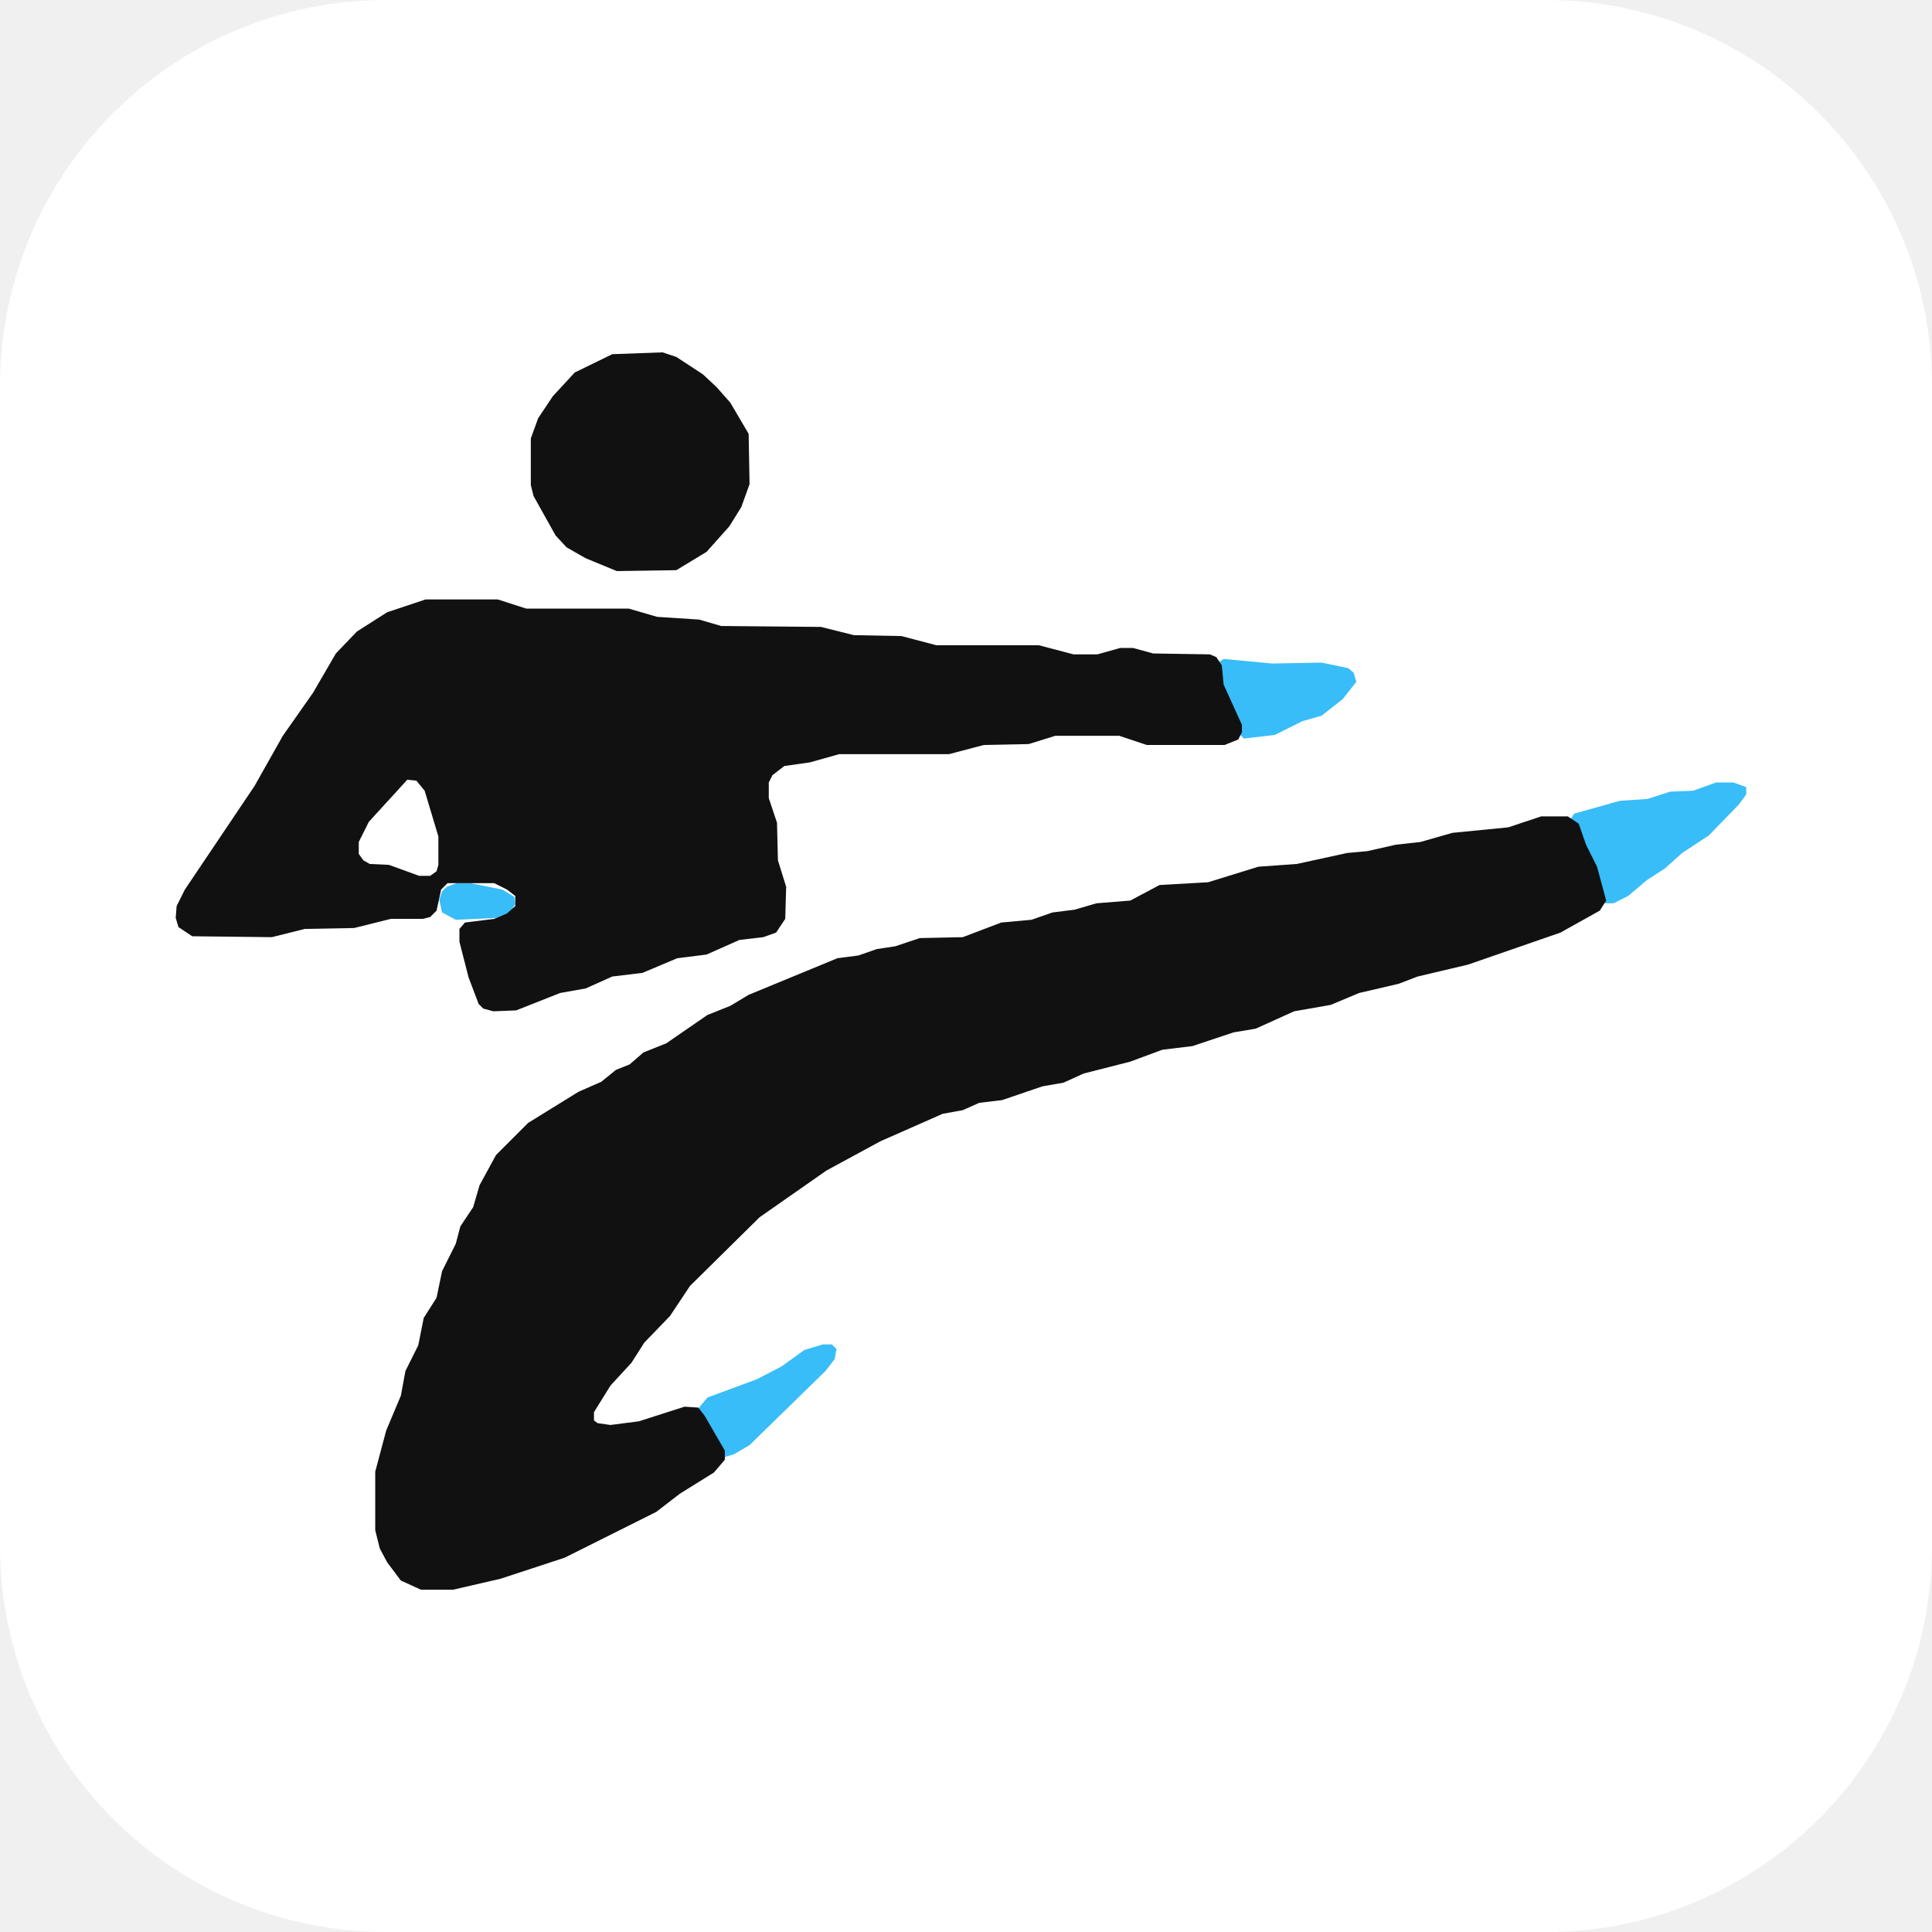
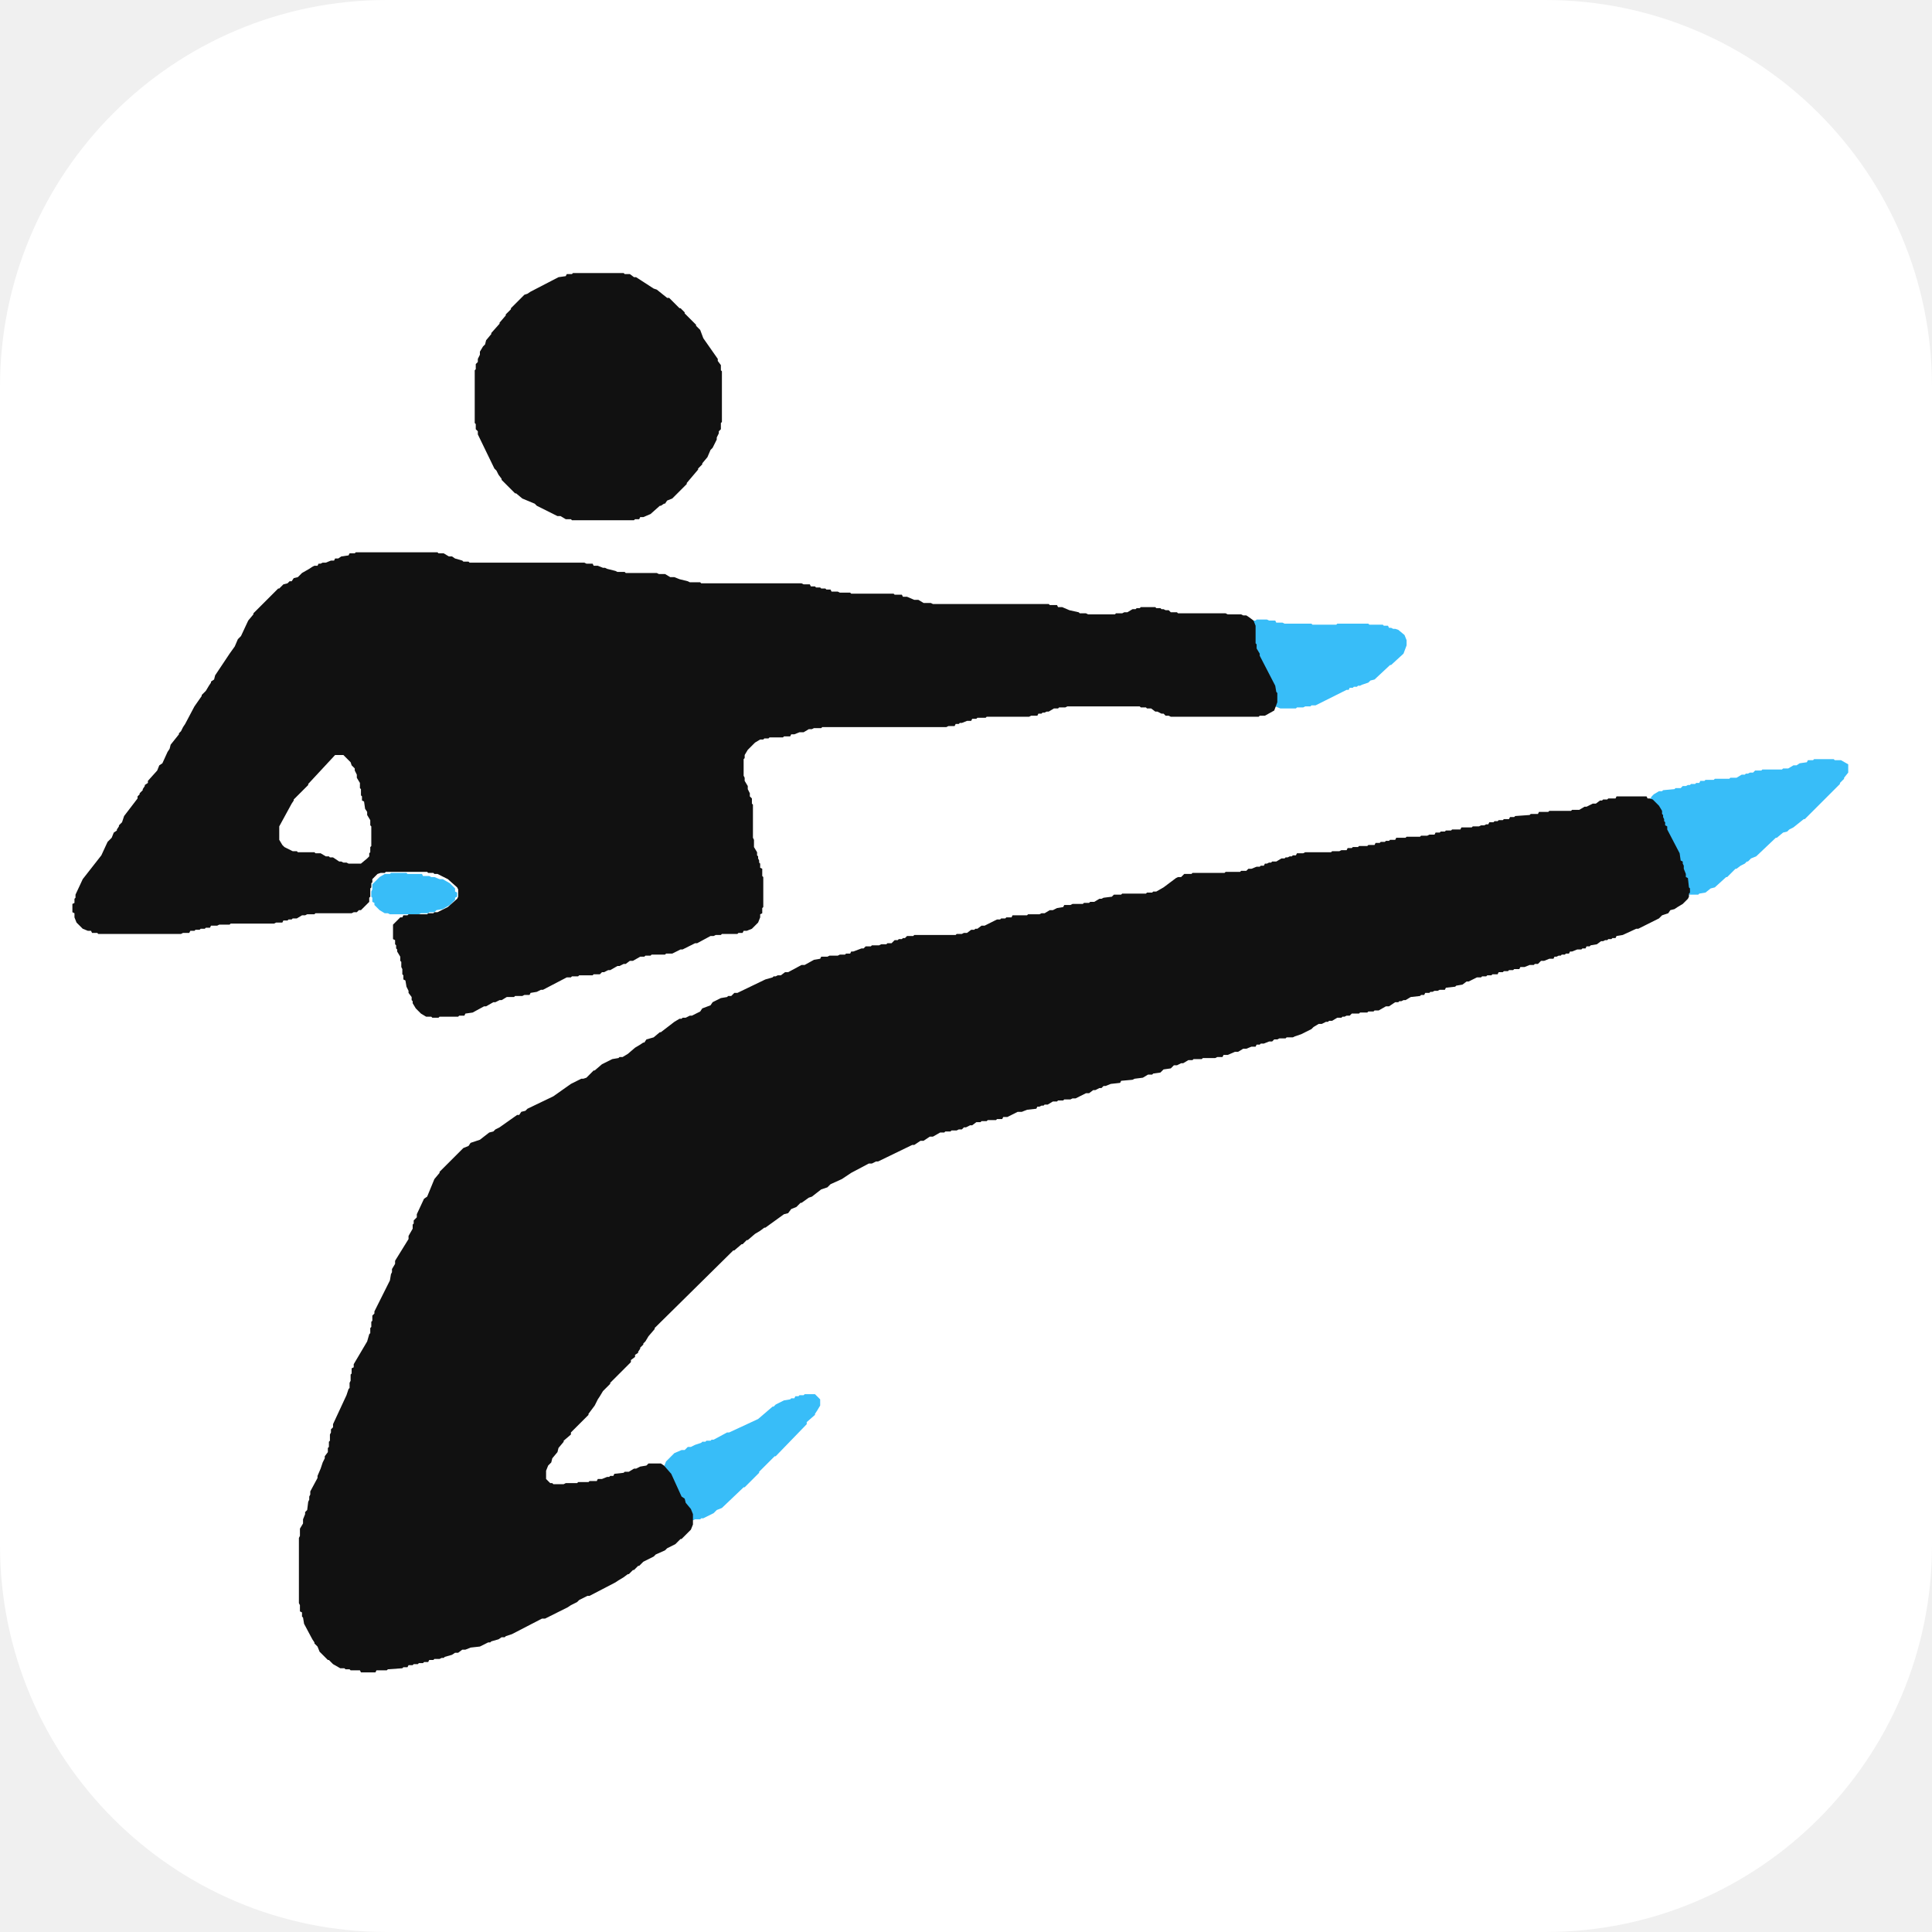
- <svg xmlns="http://www.w3.org/2000/svg" viewBox="0 0 211.1 211.1">
-   <rect width="211.1" height="211.1" rx="42.2" fill="#ffffff" />
-   <path fill="#38bdf8" fill-rule="evenodd" d="M91.4 147.4 L90.9 146.9 L89.9 146.9 L87.9 147.5 L85.4 149.3 L82.7 150.7 L77.3 152.7 L76.3 153.9 L76.2 155.4 L77.4 158.2 L78.0 158.8 L79.2 159.2 L80.2 158.9 L81.9 157.9 L90.2 149.8 L91.2 148.5 Z M48.0 98.3 L48.3 99.7 L49.8 100.5 L54.2 100.3 L55.7 99.7 L56.3 98.8 L56.2 98.0 L54.9 97.2 L51.4 96.5 L49.9 96.5 L48.8 96.9 L48.3 97.4 Z M190.8 86.0 L189.4 85.5 L187.5 85.5 L185.0 86.4 L182.5 86.5 L180.0 87.3 L177.0 87.5 L172.0 88.9 L171.5 89.7 L171.7 90.8 L172.4 93.3 L173.7 95.7 L174.5 98.2 L175.3 98.7 L176.3 98.7 L177.9 97.9 L179.9 96.2 L181.9 94.9 L183.8 93.2 L186.7 91.3 L190.0 87.9 L190.8 86.8 Z M132.2 73.7 L132.4 75.3 L134.3 79.0 L135.9 80.7 L139.3 80.3 L142.3 78.8 L144.4 78.2 L146.7 76.4 L148.2 74.5 L147.9 73.5 L147.3 73.0 L144.4 72.4 L139.0 72.5 L133.7 72.0 L132.5 72.8 Z" />
-   <path fill="#111111" fill-rule="evenodd" d="M172.5 90.0 L171.3 89.2 L168.4 89.2 L164.8 90.4 L158.7 91.0 L155.2 92.0 L152.5 92.3 L149.4 93.0 L147.2 93.2 L141.7 94.4 L137.5 94.7 L132.0 96.4 L126.7 96.7 L123.5 98.4 L119.8 98.7 L117.4 99.4 L115.0 99.7 L112.7 100.5 L109.4 100.8 L105.2 102.4 L100.5 102.5 L97.8 103.4 L95.8 103.7 L93.8 104.4 L91.5 104.7 L81.8 108.7 L79.8 109.9 L77.3 110.9 L72.8 114.0 L70.3 115.0 L68.8 116.3 L67.3 116.9 L65.7 118.2 L63.2 119.3 L57.7 122.7 L54.2 126.2 L52.4 129.5 L51.7 131.9 L50.3 134.0 L49.8 135.9 L48.3 138.9 L47.7 141.8 L46.3 144.0 L45.7 147.0 L44.3 149.8 L43.8 152.5 L42.2 156.3 L41.0 160.8 L41.0 167.2 L41.5 169.2 L42.3 170.7 L43.8 172.7 L46.0 173.7 L49.5 173.7 L54.7 172.5 L61.7 170.2 L71.7 165.2 L74.3 163.2 L78.0 160.9 L79.2 159.5 L79.2 158.5 L77.0 154.7 L76.3 153.8 L74.8 153.7 L69.8 155.3 L66.7 155.7 L65.3 155.5 L64.9 155.2 L64.9 154.3 L66.7 151.4 L69.0 148.9 L70.4 146.7 L73.2 143.8 L75.4 140.5 L83.0 133.0 L90.3 127.9 L96.2 124.7 L103.0 121.7 L105.2 121.3 L107.0 120.5 L109.5 120.2 L113.9 118.7 L116.2 118.3 L118.4 117.3 L123.5 116.0 L127.0 114.7 L130.3 114.3 L134.8 112.8 L137.2 112.4 L141.4 110.5 L145.4 109.8 L148.5 108.5 L152.8 107.5 L154.9 106.7 L160.4 105.4 L170.5 101.9 L174.8 99.5 L175.5 98.4 L174.5 94.7 L173.3 92.3 Z M19.2 100.3 L19.5 101.3 L21.0 102.3 L29.7 102.4 L33.3 101.5 L38.7 101.4 L42.7 100.4 L46.2 100.4 L47.0 100.2 L47.7 99.5 L48.2 97.2 L48.9 96.5 L54.0 96.5 L55.4 97.2 L56.3 97.9 L56.3 99.0 L55.4 99.8 L54.0 100.4 L50.8 100.8 L50.2 101.5 L50.2 102.9 L51.2 106.8 L52.3 109.7 L52.8 110.2 L53.9 110.5 L56.4 110.4 L61.2 108.5 L64.0 108.0 L66.9 106.7 L70.2 106.3 L74.0 104.7 L77.2 104.3 L80.8 102.7 L83.4 102.4 L84.8 101.9 L85.8 100.4 L85.9 96.9 L85.0 94.0 L84.9 89.9 L84.0 87.2 L84.0 85.5 L84.4 84.7 L85.7 83.7 L88.5 83.3 L91.7 82.4 L103.7 82.4 L107.5 81.4 L112.4 81.3 L115.3 80.4 L122.3 80.4 L125.3 81.4 L133.8 81.4 L135.3 80.8 L135.7 80.0 L135.7 79.2 L133.7 74.8 L133.5 72.7 L132.9 71.8 L132.2 71.5 L126.0 71.4 L123.8 70.8 L122.4 70.8 L119.9 71.5 L117.3 71.5 L113.5 70.5 L102.3 70.5 L98.5 69.5 L93.3 69.4 L89.7 68.5 L78.8 68.4 L76.4 67.7 L71.8 67.4 L68.7 66.5 L57.5 66.5 L54.4 65.5 L46.5 65.5 L42.3 66.9 L39.0 69.0 L36.7 71.4 L34.2 75.7 L30.9 80.4 L27.8 85.9 L20.2 97.2 L19.3 99.0 Z M44.5 85.2 L45.5 85.3 L46.4 86.4 L47.9 91.4 L47.9 94.5 L47.7 95.2 L47.0 95.7 L45.8 95.7 L42.5 94.5 L40.4 94.4 L39.7 94.0 L39.2 93.3 L39.2 92.0 L40.3 89.8 Z M66.9 38.7 L62.8 40.7 L60.4 43.3 L58.8 45.7 L58.0 47.9 L58.0 53.0 L58.3 54.2 L60.7 58.5 L61.9 59.8 L64.0 61.0 L67.4 62.4 L73.9 62.3 L77.2 60.3 L79.7 57.5 L81.0 55.4 L81.9 52.9 L81.8 47.4 L79.8 44.0 L78.3 42.3 L76.8 40.9 L73.9 39.0 L72.4 38.5 Z" />
+ <svg xmlns="http://www.w3.org/2000/svg" viewBox="0 0 186.8 186.8">
+   <rect width="186.8" height="186.8" rx="37.4" fill="#ffffff" />
+   <path fill="#38bdf8" fill-rule="evenodd" d="M79.3 135.3 L78.8 134.8 L77.8 134.8 L77.7 134.9 L77.3 134.9 L77.2 135.0 L76.9 135.0 L76.8 135.2 L76.5 135.2 L76.4 135.3 L75.8 135.4 L75.0 135.8 L74.8 136.0 L74.7 136.0 L73.3 137.2 L70.5 138.5 L70.3 138.5 L69.0 139.2 L68.8 139.2 L68.7 139.3 L68.3 139.3 L68.2 139.4 L67.9 139.4 L67.8 139.5 L67.2 139.7 L66.8 139.9 L66.5 139.9 L66.2 140.2 L65.9 140.2 L65.2 140.5 L64.4 141.3 L64.2 141.8 L64.2 142.0 L64.0 142.2 L64.0 143.3 L64.2 143.4 L64.2 143.8 L64.3 143.9 L64.3 144.2 L64.9 145.4 L65.2 145.7 L65.3 146.0 L65.9 146.7 L66.4 146.9 L66.9 146.9 L67.0 147.0 L67.2 146.9 L67.7 146.9 L67.8 146.8 L68.0 146.8 L69.0 146.3 L69.3 146.0 L69.8 145.8 L71.9 143.8 L72.0 143.8 L73.4 142.4 L73.4 142.3 L74.9 140.8 L75.0 140.8 L78.0 137.7 L78.0 137.5 L78.8 136.8 L78.8 136.7 L79.0 136.4 L79.3 135.9 Z M35.9 86.2 L35.9 86.7 L36.0 86.8 L36.0 87.2 L36.2 87.3 L36.2 87.5 L36.7 88.0 L37.2 88.3 L37.5 88.3 L37.7 88.4 L40.5 88.4 L40.7 88.3 L41.4 88.3 L41.5 88.2 L42.0 88.2 L42.2 88.0 L42.8 87.9 L43.5 87.5 L44.0 87.0 L44.0 86.8 L44.2 86.7 L44.2 86.3 L44.0 86.2 L44.0 85.9 L43.5 85.4 L42.8 85.0 L42.5 85.0 L42.0 84.8 L41.7 84.8 L41.5 84.7 L40.9 84.7 L40.8 84.5 L39.4 84.5 L39.3 84.4 L37.8 84.4 L37.7 84.5 L37.2 84.5 L36.7 84.8 L36.2 85.3 L36.0 85.5 L36.0 86.0 Z M178.7 73.9 L178.0 73.5 L177.4 73.5 L177.3 73.4 L175.4 73.4 L175.3 73.5 L174.8 73.5 L174.7 73.7 L174.0 73.8 L173.7 74.0 L173.4 74.0 L172.9 74.3 L172.4 74.3 L172.3 74.4 L170.4 74.4 L170.3 74.5 L169.7 74.5 L169.5 74.7 L169.2 74.7 L169.0 74.8 L168.8 74.8 L168.7 74.9 L168.4 74.9 L167.9 75.2 L167.3 75.2 L167.2 75.3 L165.8 75.3 L165.7 75.4 L164.9 75.4 L164.8 75.5 L164.4 75.5 L164.3 75.7 L164.0 75.7 L163.9 75.8 L163.5 75.8 L163.4 75.9 L163.2 75.9 L163.0 76.0 L162.7 76.0 L162.5 76.2 L162.0 76.2 L161.9 76.3 L160.8 76.4 L160.7 76.5 L160.4 76.5 L159.9 76.8 L159.7 77.0 L159.4 77.5 L159.5 78.7 L159.8 79.2 L159.8 79.5 L159.9 79.7 L159.9 80.0 L160.0 80.2 L160.0 80.4 L160.2 80.5 L160.3 81.2 L161.5 83.5 L161.5 83.8 L161.7 83.9 L161.7 84.2 L161.8 84.3 L161.8 84.5 L161.9 84.7 L161.9 84.9 L162.0 85.0 L162.2 85.7 L162.4 85.9 L162.4 86.0 L162.7 86.3 L163.2 86.5 L164.2 86.5 L164.3 86.4 L164.9 86.3 L165.4 85.9 L165.8 85.8 L166.9 84.8 L167.0 84.8 L167.8 84.0 L167.9 84.0 L168.3 83.7 L168.7 83.5 L168.9 83.3 L169.0 83.3 L169.3 83.0 L169.8 82.8 L171.7 81.0 L171.8 81.0 L172.4 80.5 L172.8 80.4 L173.0 80.2 L173.4 80.0 L174.4 79.2 L174.5 79.2 L177.9 75.8 L177.9 75.7 L178.3 75.3 L178.3 75.2 L178.7 74.7 Z M120.0 61.5 L120.0 62.3 L120.2 62.4 L120.2 62.8 L120.3 62.9 L120.3 63.2 L122.2 66.9 L122.4 67.2 L122.7 67.7 L123.3 68.3 L123.8 68.5 L125.3 68.5 L125.4 68.4 L126.0 68.4 L126.2 68.3 L126.7 68.3 L126.8 68.2 L127.2 68.2 L130.2 66.7 L130.4 66.7 L130.5 66.5 L130.8 66.5 L130.9 66.4 L131.2 66.4 L131.3 66.3 L131.5 66.3 L131.7 66.2 L132.3 66.0 L132.5 65.8 L132.9 65.7 L134.4 64.3 L134.5 64.3 L135.7 63.2 L136.0 62.4 L136.0 61.9 L135.8 61.4 L135.2 60.9 L134.9 60.8 L134.7 60.8 L134.5 60.7 L134.3 60.7 L134.2 60.5 L133.8 60.5 L133.7 60.4 L132.4 60.4 L132.3 60.3 L129.3 60.3 L129.2 60.4 L126.9 60.4 L126.8 60.3 L124.2 60.3 L124.0 60.2 L123.4 60.2 L123.3 60.0 L122.7 60.0 L122.5 59.9 L121.5 59.9 L121.4 60.0 L121.2 60.0 L120.4 60.7 L120.2 61.2 L120.2 61.4 Z" />
+   <path fill="#111111" fill-rule="evenodd" d="M160.4 77.9 L159.8 77.3 L159.5 77.2 L159.3 77.2 L159.2 77.0 L156.3 77.0 L156.2 77.2 L155.5 77.2 L155.4 77.3 L155.0 77.3 L154.9 77.4 L154.7 77.4 L154.3 77.7 L154.0 77.7 L153.4 78.0 L153.2 78.0 L152.7 78.3 L152.0 78.3 L151.9 78.4 L149.8 78.4 L149.7 78.5 L148.8 78.5 L148.7 78.7 L148.0 78.7 L147.9 78.8 L146.5 78.9 L146.4 79.0 L146.0 79.0 L145.9 79.2 L145.4 79.2 L145.3 79.3 L144.9 79.3 L144.8 79.4 L144.5 79.4 L144.4 79.5 L144.0 79.5 L143.9 79.7 L143.7 79.7 L143.5 79.8 L143.2 79.8 L143.0 79.9 L142.4 79.9 L142.3 80.0 L141.3 80.0 L141.2 80.2 L140.4 80.2 L140.3 80.3 L139.8 80.3 L139.7 80.4 L139.3 80.4 L139.2 80.5 L138.8 80.5 L138.7 80.7 L138.2 80.7 L138.0 80.8 L137.4 80.8 L137.3 80.9 L136.0 80.9 L135.9 81.0 L135.0 81.0 L134.9 81.2 L134.4 81.2 L134.3 81.3 L134.0 81.3 L133.9 81.4 L133.5 81.4 L133.4 81.5 L133.0 81.5 L132.9 81.7 L132.3 81.7 L132.2 81.8 L131.4 81.8 L131.3 81.9 L130.8 81.9 L130.7 82.0 L130.3 82.0 L130.2 82.2 L129.7 82.2 L129.5 82.3 L128.8 82.3 L128.7 82.4 L126.2 82.4 L126.0 82.5 L125.4 82.5 L125.3 82.7 L125.0 82.7 L124.9 82.8 L124.7 82.8 L124.5 82.9 L124.3 82.9 L124.2 83.0 L123.9 83.0 L123.4 83.3 L123.0 83.3 L122.9 83.4 L122.7 83.4 L122.5 83.5 L122.3 83.5 L122.2 83.7 L121.9 83.7 L121.8 83.8 L121.5 83.8 L121.0 84.0 L120.7 84.0 L120.5 84.2 L120.0 84.2 L119.9 84.3 L118.5 84.3 L118.4 84.4 L115.3 84.4 L115.2 84.5 L114.5 84.5 L114.2 84.8 L113.9 84.8 L113.7 84.9 L112.5 85.8 L111.8 86.2 L111.5 86.2 L111.4 86.3 L110.9 86.3 L110.8 86.4 L108.5 86.4 L108.4 86.5 L107.7 86.5 L107.5 86.7 L106.7 86.8 L106.5 86.9 L106.3 86.9 L105.8 87.2 L105.4 87.2 L105.3 87.3 L104.8 87.3 L104.7 87.4 L103.7 87.4 L103.5 87.5 L102.9 87.5 L102.8 87.7 L102.2 87.8 L101.8 88.0 L101.5 88.0 L101.0 88.3 L100.7 88.3 L100.5 88.4 L99.4 88.4 L99.3 88.5 L97.9 88.5 L97.8 88.7 L97.3 88.7 L97.2 88.8 L96.8 88.8 L96.7 88.9 L96.4 88.9 L95.2 89.5 L94.9 89.5 L94.5 89.8 L94.3 89.8 L94.2 89.9 L93.9 89.9 L93.5 90.2 L93.2 90.2 L93.0 90.3 L92.5 90.3 L92.4 90.4 L88.4 90.4 L88.3 90.5 L87.7 90.5 L87.5 90.7 L87.3 90.7 L87.2 90.8 L86.9 90.8 L86.8 90.9 L86.5 90.9 L86.2 91.2 L85.8 91.2 L85.7 91.3 L85.2 91.3 L85.0 91.4 L84.3 91.4 L84.2 91.5 L83.7 91.5 L83.5 91.7 L83.3 91.7 L82.5 92.0 L82.3 92.0 L82.2 92.2 L81.8 92.2 L81.7 92.3 L81.2 92.3 L81.0 92.4 L80.2 92.4 L80.0 92.5 L79.4 92.5 L79.3 92.7 L78.7 92.8 L77.8 93.3 L77.5 93.3 L76.2 94.0 L75.9 94.0 L75.5 94.3 L75.2 94.3 L75.0 94.4 L74.8 94.4 L74.7 94.5 L74.0 94.7 L71.3 96.0 L71.0 96.0 L70.7 96.3 L70.4 96.3 L70.3 96.4 L69.7 96.5 L68.9 96.9 L68.7 97.2 L67.9 97.5 L67.7 97.8 L66.9 98.2 L66.7 98.2 L66.3 98.4 L66.0 98.4 L65.9 98.5 L65.7 98.5 L65.2 98.8 L63.9 99.8 L63.8 99.8 L63.2 100.3 L62.5 100.5 L62.3 100.8 L62.2 100.8 L61.9 101.0 L61.4 101.3 L60.7 101.9 L60.2 102.2 L59.9 102.2 L59.8 102.3 L59.2 102.4 L58.2 102.9 L57.5 103.5 L57.4 103.5 L56.7 104.2 L56.4 104.3 L56.2 104.3 L55.2 104.8 L53.5 106.0 L51.0 107.2 L50.8 107.4 L50.4 107.5 L50.2 107.8 L50.0 107.8 L48.3 109.0 L47.9 109.2 L47.7 109.4 L47.3 109.5 L46.4 110.2 L45.5 110.5 L45.3 110.8 L44.8 111.0 L42.5 113.3 L42.5 113.4 L42.0 114.0 L41.3 115.7 L41.0 115.9 L40.3 117.4 L40.3 117.7 L40.0 118.0 L40.0 118.3 L39.9 118.4 L39.9 118.8 L39.5 119.5 L39.5 119.8 L38.2 121.9 L38.2 122.2 L37.9 122.7 L37.9 123.0 L37.8 123.2 L37.7 123.8 L36.2 126.8 L36.2 127.0 L36.0 127.2 L36.0 127.7 L35.9 127.8 L35.9 128.3 L35.8 128.4 L35.8 128.9 L35.7 129.0 L35.5 129.7 L34.2 131.9 L34.2 132.2 L34.0 132.3 L34.0 132.8 L33.9 132.9 L33.9 133.5 L33.8 133.7 L33.8 134.2 L33.7 134.3 L33.5 134.9 L32.2 137.7 L32.2 138.0 L32.0 138.2 L32.0 138.5 L31.9 138.7 L31.9 139.3 L31.8 139.4 L31.8 139.9 L31.7 140.0 L31.7 140.4 L31.4 140.8 L31.4 141.0 L31.2 141.4 L31.0 142.0 L30.7 142.7 L30.7 142.9 L30.0 144.2 L30.0 144.5 L29.9 144.7 L29.9 145.0 L29.8 145.2 L29.7 146.0 L29.5 146.2 L29.5 146.4 L29.3 146.9 L29.3 147.3 L29.0 147.8 L29.0 148.5 L28.9 148.7 L28.9 155.0 L29.0 155.2 L29.0 155.8 L29.2 155.9 L29.2 156.3 L29.3 156.4 L29.4 157.0 L30.2 158.5 L30.4 158.8 L30.4 158.9 L30.7 159.2 L30.9 159.7 L31.7 160.5 L31.8 160.5 L32.2 160.9 L32.9 161.3 L33.3 161.3 L33.4 161.4 L33.8 161.4 L33.9 161.5 L34.8 161.5 L34.9 161.7 L36.3 161.7 L36.4 161.5 L37.4 161.5 L37.5 161.4 L38.9 161.3 L39.0 161.2 L39.4 161.2 L39.5 161.0 L39.9 161.0 L40.0 160.9 L40.4 160.9 L40.5 160.8 L40.9 160.8 L41.0 160.7 L41.4 160.7 L41.5 160.5 L41.9 160.5 L42.0 160.4 L42.5 160.4 L42.7 160.3 L42.9 160.3 L43.0 160.2 L43.7 160.0 L44.0 159.8 L44.3 159.8 L44.7 159.5 L45.0 159.5 L45.5 159.3 L46.4 159.2 L47.2 158.8 L47.4 158.8 L47.5 158.7 L48.2 158.5 L48.5 158.3 L48.8 158.3 L48.9 158.2 L49.5 158.0 L52.4 156.5 L52.7 156.5 L54.9 155.4 L55.2 155.2 L55.8 154.9 L56.0 154.7 L56.8 154.3 L57.0 154.3 L59.5 153.0 L59.8 152.8 L60.3 152.5 L60.7 152.2 L60.8 152.2 L61.2 151.8 L61.3 151.8 L61.7 151.4 L61.8 151.4 L62.2 151.0 L63.2 150.5 L63.4 150.3 L64.3 149.9 L64.5 149.7 L65.3 149.3 L65.8 148.8 L65.9 148.8 L66.8 147.9 L67.0 147.4 L67.0 146.4 L66.8 145.9 L66.3 145.3 L66.2 144.9 L65.9 144.7 L64.9 142.5 L64.2 141.7 L63.9 141.5 L62.7 141.5 L62.5 141.7 L61.9 141.8 L61.5 142.0 L61.3 142.0 L60.8 142.3 L60.4 142.3 L60.3 142.4 L59.4 142.5 L59.3 142.7 L59.0 142.7 L58.9 142.8 L58.7 142.8 L58.2 143.0 L57.8 143.0 L57.7 143.2 L57.0 143.2 L56.9 143.3 L55.9 143.3 L55.8 143.4 L54.7 143.4 L54.5 143.5 L53.5 143.5 L53.4 143.4 L53.2 143.4 L52.8 143.0 L52.8 142.2 L53.0 141.7 L53.3 141.4 L53.4 141.0 L53.9 140.4 L54.0 140.0 L54.5 139.4 L54.5 139.3 L55.2 138.7 L55.2 138.5 L56.9 136.8 L56.9 136.7 L57.5 135.9 L57.8 135.3 L58.0 135.0 L58.3 134.5 L59.0 133.8 L59.0 133.7 L61.0 131.7 L61.0 131.5 L61.4 131.2 L61.4 131.0 L61.7 130.8 L61.7 130.7 L61.9 130.4 L61.9 130.3 L62.2 130.0 L62.2 129.9 L62.4 129.7 L62.7 129.2 L63.3 128.5 L63.3 128.4 L70.9 120.9 L71.0 120.9 L71.7 120.3 L71.8 120.3 L72.2 119.9 L72.3 119.9 L73.0 119.3 L73.5 119.0 L73.9 118.7 L74.0 118.7 L75.8 117.4 L76.2 117.3 L76.5 116.9 L77.0 116.7 L77.4 116.3 L77.5 116.3 L78.2 115.8 L78.5 115.7 L79.4 115.0 L80.0 114.8 L80.3 114.5 L81.4 114.0 L82.3 113.4 L84.0 112.5 L84.3 112.5 L84.7 112.3 L84.9 112.3 L88.2 110.7 L88.4 110.7 L89.0 110.3 L89.3 110.3 L89.9 109.9 L90.2 109.9 L90.9 109.5 L91.3 109.5 L91.4 109.4 L91.9 109.4 L92.0 109.3 L92.5 109.3 L92.7 109.2 L93.0 109.2 L93.2 109.0 L93.4 109.0 L93.8 108.8 L94.0 108.8 L94.4 108.5 L94.8 108.5 L94.9 108.4 L95.4 108.4 L95.5 108.3 L96.3 108.3 L96.4 108.2 L96.9 108.2 L97.0 108.0 L97.4 108.0 L98.4 107.5 L98.8 107.5 L99.3 107.3 L100.2 107.2 L100.3 107.0 L100.5 107.0 L100.7 106.9 L100.9 106.9 L101.0 106.8 L101.3 106.8 L101.8 106.5 L102.2 106.5 L102.3 106.4 L102.8 106.4 L102.9 106.3 L103.5 106.3 L103.7 106.2 L104.0 106.2 L105.0 105.7 L105.3 105.7 L105.7 105.4 L105.9 105.4 L106.3 105.2 L106.5 105.2 L106.7 105.0 L106.9 105.0 L107.4 104.8 L108.3 104.7 L108.4 104.5 L109.5 104.4 L109.7 104.3 L110.5 104.2 L111.0 103.9 L111.4 103.9 L111.5 103.8 L112.2 103.7 L112.5 103.4 L113.2 103.3 L113.5 103.0 L113.8 103.0 L114.2 102.8 L114.4 102.8 L114.9 102.5 L115.3 102.5 L115.4 102.4 L116.2 102.4 L116.3 102.3 L117.5 102.3 L117.7 102.2 L118.2 102.2 L118.3 102.0 L118.7 102.0 L119.4 101.7 L119.7 101.7 L120.2 101.4 L120.5 101.4 L121.0 101.2 L121.4 101.2 L121.5 101.0 L121.8 101.0 L121.9 100.9 L122.2 100.9 L122.7 100.7 L123.0 100.7 L123.2 100.5 L123.5 100.5 L123.7 100.4 L124.3 100.4 L124.4 100.3 L125.0 100.3 L125.2 100.2 L125.8 100.0 L126.8 99.5 L127.0 99.3 L127.5 99.0 L127.8 99.0 L128.2 98.8 L128.4 98.8 L128.5 98.7 L128.8 98.7 L129.3 98.4 L129.7 98.4 L129.8 98.3 L130.0 98.3 L130.2 98.2 L130.5 98.2 L130.7 98.0 L131.4 98.0 L131.5 97.9 L132.2 97.9 L132.3 97.8 L132.8 97.8 L132.9 97.7 L133.3 97.7 L134.0 97.3 L134.3 97.3 L134.9 96.9 L135.2 96.9 L135.3 96.8 L135.5 96.8 L135.7 96.7 L135.9 96.7 L136.4 96.4 L137.3 96.3 L137.4 96.2 L137.7 96.2 L137.8 96.0 L138.2 96.0 L138.3 95.9 L138.5 95.9 L138.7 95.8 L139.0 95.8 L139.2 95.7 L139.7 95.7 L139.8 95.5 L140.7 95.4 L140.8 95.3 L141.4 95.2 L141.8 94.9 L142.0 94.9 L142.8 94.5 L143.2 94.5 L143.3 94.4 L143.7 94.4 L143.8 94.3 L144.2 94.3 L144.3 94.2 L144.8 94.2 L144.9 94.0 L145.3 94.0 L145.4 93.9 L145.8 93.9 L145.9 93.8 L146.3 93.8 L146.4 93.7 L146.9 93.7 L147.0 93.5 L147.4 93.5 L147.9 93.3 L148.3 93.3 L148.4 93.2 L148.7 93.2 L149.0 92.9 L149.3 92.9 L149.8 92.7 L150.2 92.7 L150.3 92.5 L150.5 92.5 L150.7 92.4 L150.9 92.4 L151.0 92.3 L151.3 92.3 L151.4 92.2 L151.7 92.2 L151.8 92.0 L152.0 92.0 L152.5 91.8 L152.9 91.8 L153.0 91.7 L153.3 91.7 L153.4 91.5 L153.7 91.5 L153.8 91.4 L154.4 91.3 L154.8 91.0 L155.0 91.0 L155.2 90.9 L155.4 90.9 L155.5 90.8 L155.8 90.8 L155.9 90.7 L156.2 90.7 L156.3 90.5 L156.9 90.4 L158.2 89.8 L158.4 89.8 L160.4 88.8 L160.7 88.5 L161.3 88.3 L161.5 88.0 L161.9 87.9 L162.2 87.7 L162.7 87.4 L163.2 86.9 L163.3 86.7 L163.3 86.4 L163.4 86.3 L163.4 85.9 L163.3 85.8 L163.2 84.9 L163.0 84.8 L163.0 84.5 L162.8 84.0 L162.8 83.7 L162.7 83.5 L162.7 83.3 L162.5 83.2 L162.4 82.5 L161.2 80.2 L161.2 79.9 L161.0 79.8 L161.0 79.5 L160.9 79.4 L160.9 79.2 L160.8 79.0 L160.8 78.8 L160.7 78.7 L160.7 78.4 Z M7.0 88.2 L7.2 88.3 L7.2 88.7 L7.4 89.2 L8.0 89.8 L8.5 90.0 L8.8 90.0 L8.9 90.2 L9.4 90.2 L9.5 90.3 L17.5 90.3 L17.7 90.2 L18.3 90.2 L18.4 90.0 L18.8 90.0 L18.9 89.9 L19.3 89.9 L19.4 89.8 L19.8 89.8 L19.9 89.7 L20.3 89.7 L20.4 89.5 L21.0 89.5 L21.2 89.4 L22.2 89.4 L22.3 89.3 L26.5 89.3 L26.7 89.2 L27.3 89.2 L27.4 89.0 L27.8 89.0 L27.9 88.9 L28.2 88.9 L28.3 88.8 L28.7 88.8 L29.2 88.5 L29.5 88.5 L29.7 88.4 L30.4 88.4 L30.5 88.3 L34.0 88.3 L34.2 88.2 L34.5 88.2 L34.7 88.0 L34.9 88.0 L35.5 87.4 L35.7 87.2 L35.7 86.8 L35.8 86.7 L35.8 85.9 L35.9 85.8 L35.9 85.4 L36.0 85.3 L36.0 85.0 L36.5 84.5 L36.8 84.4 L37.2 84.4 L37.3 84.3 L41.3 84.3 L41.4 84.4 L41.9 84.4 L42.0 84.5 L42.3 84.5 L43.3 85.0 L44.2 85.8 L44.3 86.0 L44.3 86.7 L44.2 86.9 L43.3 87.7 L42.3 88.2 L42.0 88.2 L41.9 88.3 L41.4 88.3 L41.3 88.4 L39.5 88.4 L39.4 88.5 L39.0 88.5 L38.9 88.7 L38.7 88.7 L38.2 89.2 L38.0 89.4 L38.0 90.8 L38.2 90.9 L38.2 91.3 L38.3 91.4 L38.3 91.7 L38.4 91.8 L38.4 92.0 L38.7 92.5 L38.7 92.9 L38.8 93.0 L38.8 93.5 L38.9 93.7 L38.9 94.2 L39.0 94.3 L39.0 94.7 L39.2 94.8 L39.3 95.4 L39.5 95.8 L39.5 96.0 L39.8 96.4 L39.8 96.7 L39.9 96.8 L39.9 97.0 L40.2 97.5 L40.7 98.0 L41.2 98.3 L41.7 98.3 L41.8 98.4 L42.4 98.4 L42.5 98.3 L44.3 98.3 L44.4 98.2 L44.9 98.2 L45.0 98.0 L45.7 97.9 L46.8 97.3 L47.0 97.3 L47.7 96.9 L47.9 96.9 L48.3 96.7 L48.5 96.7 L49.0 96.4 L49.7 96.4 L49.8 96.3 L50.5 96.3 L50.7 96.2 L51.2 96.2 L51.3 96.0 L51.9 95.9 L52.3 95.7 L52.5 95.7 L54.8 94.5 L55.2 94.5 L55.3 94.4 L55.9 94.4 L56.0 94.3 L57.3 94.3 L57.4 94.2 L58.0 94.2 L58.2 94.0 L58.4 94.0 L58.8 93.8 L59.0 93.8 L59.7 93.4 L59.9 93.4 L60.3 93.2 L60.5 93.2 L60.9 92.9 L61.2 92.9 L61.9 92.5 L62.3 92.5 L62.4 92.4 L62.9 92.4 L63.0 92.3 L64.3 92.3 L64.4 92.2 L65.0 92.2 L65.8 91.8 L66.0 91.8 L67.2 91.2 L67.4 91.2 L68.7 90.5 L69.0 90.5 L69.2 90.4 L69.7 90.4 L69.8 90.3 L71.3 90.3 L71.4 90.2 L71.8 90.2 L71.9 90.0 L72.2 90.0 L72.7 89.8 L73.3 89.2 L73.5 88.7 L73.5 88.4 L73.7 88.3 L73.7 87.8 L73.8 87.7 L73.8 84.8 L73.7 84.7 L73.7 84.0 L73.5 83.9 L73.5 83.5 L73.4 83.4 L73.4 83.2 L73.3 83.0 L73.3 82.8 L73.2 82.7 L73.2 82.4 L72.9 81.9 L72.9 81.2 L72.8 81.0 L72.8 77.8 L72.7 77.7 L72.7 77.2 L72.5 77.0 L72.5 76.7 L72.3 76.3 L72.3 76.0 L72.0 75.5 L72.0 75.2 L71.9 75.0 L71.9 73.4 L72.0 73.3 L72.0 73.0 L72.3 72.5 L73.0 71.8 L73.5 71.5 L73.8 71.5 L73.9 71.4 L74.3 71.4 L74.4 71.3 L75.7 71.3 L75.8 71.2 L76.4 71.2 L76.5 71.0 L76.8 71.0 L77.3 70.8 L77.7 70.8 L78.2 70.5 L78.5 70.5 L78.7 70.4 L79.4 70.4 L79.5 70.3 L91.5 70.3 L91.7 70.2 L92.3 70.2 L92.4 70.0 L92.7 70.0 L92.8 69.9 L93.0 69.9 L93.5 69.7 L93.9 69.7 L94.0 69.5 L94.4 69.5 L94.5 69.4 L95.3 69.4 L95.4 69.3 L99.5 69.3 L99.7 69.2 L100.3 69.2 L100.4 69.0 L100.7 69.0 L100.8 68.9 L101.0 68.9 L101.2 68.8 L101.4 68.8 L101.9 68.5 L102.3 68.5 L102.4 68.4 L103.0 68.4 L103.2 68.3 L110.2 68.3 L110.3 68.4 L110.8 68.4 L110.9 68.5 L111.3 68.5 L111.7 68.8 L111.9 68.8 L112.3 69.0 L112.5 69.0 L112.7 69.2 L113.0 69.2 L113.2 69.3 L121.7 69.3 L121.8 69.2 L122.3 69.2 L123.2 68.7 L123.5 67.9 L123.5 67.0 L123.4 66.9 L123.3 66.3 L121.8 63.4 L121.8 63.2 L121.5 62.7 L121.5 62.3 L121.4 62.2 L121.4 60.5 L121.2 60.0 L120.8 59.7 L120.5 59.5 L120.2 59.5 L120.0 59.4 L118.7 59.4 L118.5 59.3 L113.9 59.3 L113.8 59.2 L113.2 59.2 L113.0 59.0 L112.7 59.0 L112.5 58.9 L112.3 58.9 L112.2 58.8 L111.8 58.8 L111.7 58.7 L110.3 58.7 L110.2 58.8 L109.9 58.8 L109.8 58.9 L109.5 58.9 L109.0 59.2 L108.7 59.2 L108.5 59.3 L107.9 59.3 L107.8 59.4 L105.2 59.4 L105.0 59.3 L104.4 59.3 L104.3 59.2 L103.4 59.0 L102.7 58.7 L102.3 58.7 L102.2 58.5 L101.5 58.5 L101.4 58.4 L90.2 58.4 L90.0 58.3 L89.3 58.3 L88.8 58.0 L88.4 58.0 L87.7 57.7 L87.3 57.7 L87.2 57.5 L86.5 57.5 L86.4 57.4 L82.3 57.4 L82.2 57.3 L81.2 57.3 L81.0 57.2 L80.4 57.2 L80.3 57.0 L79.9 57.0 L79.8 56.9 L79.4 56.9 L79.3 56.8 L78.9 56.8 L78.8 56.7 L78.4 56.7 L78.3 56.5 L77.7 56.5 L77.5 56.4 L67.8 56.4 L67.7 56.3 L66.7 56.3 L66.5 56.2 L65.7 56.0 L65.2 55.8 L64.8 55.8 L64.3 55.5 L63.7 55.5 L63.5 55.4 L60.5 55.4 L60.4 55.3 L59.7 55.3 L59.5 55.2 L58.7 55.0 L58.5 54.9 L58.3 54.9 L57.8 54.7 L57.4 54.7 L57.3 54.5 L56.7 54.5 L56.5 54.4 L45.4 54.4 L45.3 54.3 L44.8 54.3 L44.7 54.2 L44.0 54.0 L43.7 53.8 L43.4 53.8 L42.9 53.5 L42.4 53.5 L42.3 53.4 L34.4 53.4 L34.3 53.5 L33.8 53.5 L33.7 53.7 L33.0 53.8 L32.7 54.0 L32.4 54.0 L32.3 54.2 L32.0 54.2 L31.5 54.4 L31.2 54.4 L31.0 54.5 L30.8 54.5 L30.7 54.7 L30.4 54.7 L30.2 54.8 L29.9 55.0 L29.2 55.4 L28.8 55.8 L28.4 55.9 L28.2 56.2 L28.0 56.2 L27.8 56.4 L27.4 56.5 L27.0 56.9 L26.9 56.9 L24.5 59.3 L24.5 59.4 L24.0 60.0 L23.3 61.5 L23.0 61.8 L22.7 62.5 L22.2 63.2 L22.0 63.5 L20.8 65.3 L20.7 65.7 L20.4 65.9 L20.4 66.0 L20.2 66.3 L19.9 66.8 L19.5 67.2 L19.5 67.3 L18.8 68.3 L17.9 70.0 L17.7 70.3 L17.5 70.7 L17.3 70.9 L17.3 71.0 L16.5 72.0 L16.4 72.4 L16.2 72.7 L15.7 73.8 L15.4 74.0 L15.2 74.5 L14.3 75.5 L14.3 75.7 L14.0 75.9 L14.0 76.0 L13.8 76.3 L13.8 76.4 L13.5 76.7 L13.5 76.8 L13.3 77.0 L13.3 77.2 L12.0 78.9 L11.8 79.5 L11.5 79.8 L11.5 79.9 L11.3 80.2 L11.3 80.3 L11.0 80.5 L10.8 81.0 L10.4 81.4 L9.8 82.7 L8.0 85.0 L7.3 86.5 L7.3 86.8 L7.2 86.9 L7.2 87.3 L7.0 87.4 Z M32.4 73.0 L33.2 73.0 L33.4 73.2 L33.9 73.7 L34.0 74.0 L34.3 74.3 L34.3 74.5 L34.5 74.9 L34.5 75.2 L34.8 75.7 L34.8 76.2 L34.9 76.3 L34.9 76.9 L35.0 77.0 L35.0 77.4 L35.2 77.5 L35.3 78.2 L35.5 78.5 L35.5 78.8 L35.8 79.3 L35.8 79.8 L35.9 79.9 L35.9 81.8 L35.8 81.9 L35.8 82.4 L35.7 82.5 L35.7 82.8 L35.5 83.0 L34.9 83.5 L33.7 83.5 L33.5 83.4 L33.2 83.4 L33.0 83.3 L32.8 83.3 L32.2 82.9 L31.9 82.9 L31.8 82.8 L31.5 82.8 L31.0 82.5 L30.5 82.5 L30.4 82.4 L28.8 82.4 L28.7 82.3 L28.3 82.3 L27.5 81.9 L27.3 81.7 L27.0 81.2 L27.0 79.9 L28.2 77.7 L28.4 77.4 L28.4 77.3 L29.8 75.9 L29.8 75.8 Z M54.8 26.5 L54.7 26.7 L54.0 26.8 L51.3 28.2 L51.0 28.4 L50.7 28.5 L49.4 29.8 L49.4 29.9 L48.9 30.4 L48.9 30.5 L48.3 31.2 L48.3 31.3 L47.5 32.2 L47.5 32.3 L47.0 32.9 L46.9 33.3 L46.7 33.5 L46.4 34.0 L46.4 34.3 L46.2 34.7 L46.2 35.0 L46.0 35.2 L46.0 35.7 L45.9 35.8 L45.9 40.9 L46.0 41.0 L46.0 41.5 L46.2 41.7 L46.2 42.0 L47.8 45.3 L48.0 45.5 L48.2 45.9 L48.5 46.3 L48.5 46.4 L49.8 47.7 L49.9 47.7 L50.5 48.2 L51.7 48.7 L51.9 48.9 L53.9 49.9 L54.2 49.9 L54.7 50.2 L55.2 50.2 L55.3 50.3 L61.3 50.3 L61.4 50.2 L61.8 50.2 L61.9 50.0 L62.2 50.0 L62.9 49.7 L63.8 48.9 L63.9 48.9 L64.2 48.7 L64.3 48.7 L64.5 48.4 L65.0 48.2 L66.4 46.8 L66.4 46.7 L67.5 45.4 L67.5 45.3 L67.9 44.9 L67.9 44.8 L68.4 44.2 L68.7 43.5 L68.9 43.3 L69.3 42.5 L69.3 42.3 L69.5 41.9 L69.5 41.7 L69.7 41.5 L69.7 40.9 L69.8 40.8 L69.8 35.9 L69.7 35.8 L69.7 35.3 L69.4 34.9 L69.4 34.7 L68.0 32.7 L67.7 31.9 L67.3 31.5 L67.3 31.4 L66.2 30.3 L66.2 30.2 L65.8 29.8 L65.7 29.8 L64.7 28.8 L64.5 28.8 L63.5 28.0 L63.2 27.9 L61.5 26.8 L61.3 26.8 L60.9 26.5 L60.4 26.5 L60.3 26.4 L55.4 26.4 L55.3 26.5 Z" />
</svg>
